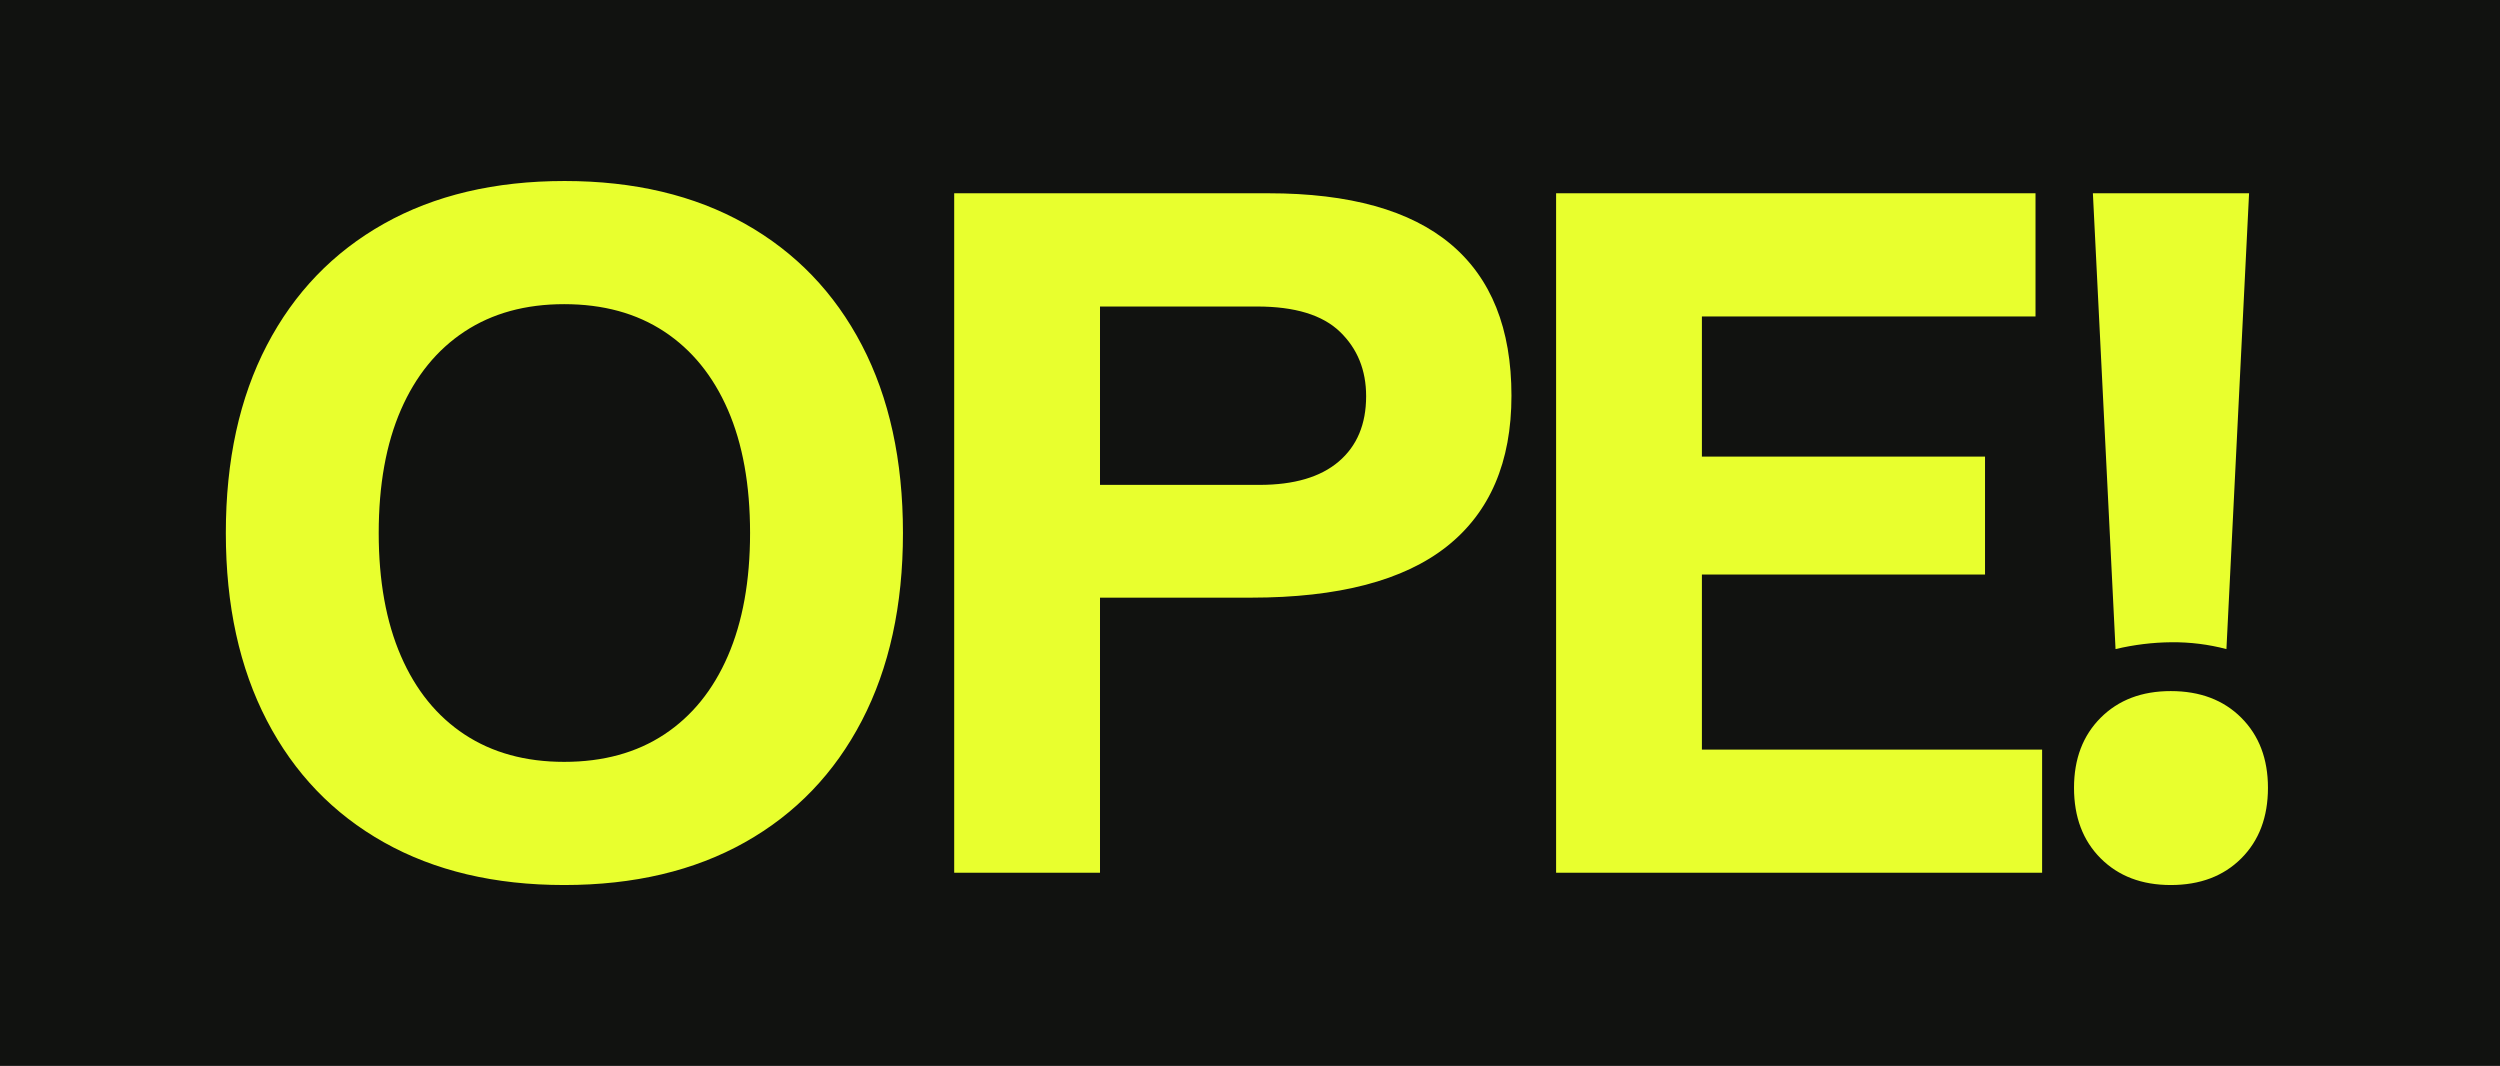
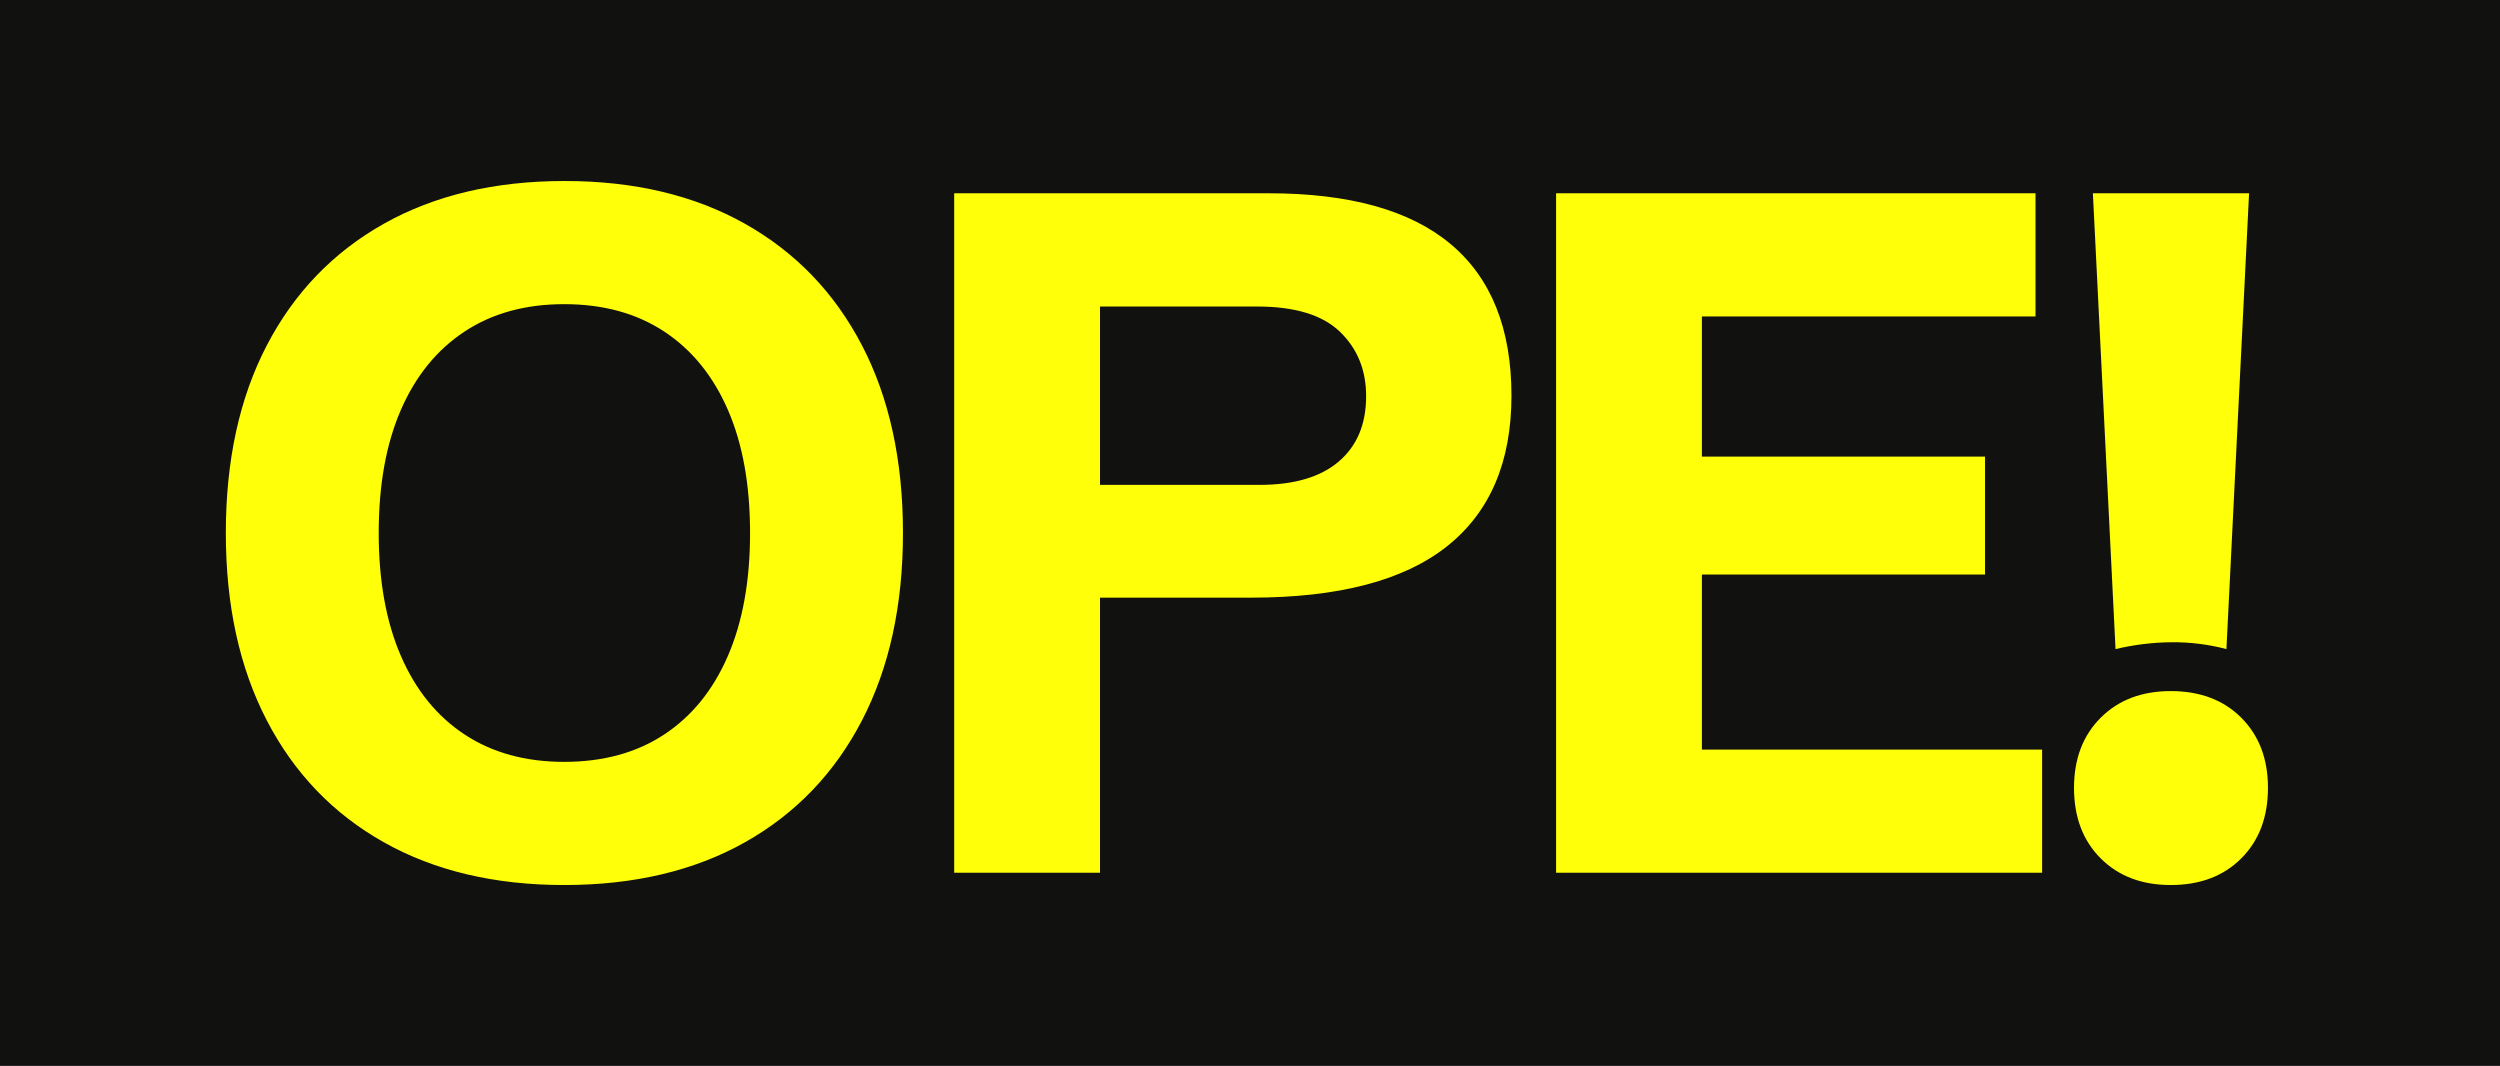
<svg xmlns="http://www.w3.org/2000/svg" viewBox="0 0 2587 1103" width="2587" height="1103">
  <rect width="2587" height="1103" fill="#111210" />
-   <path transform="translate(200 903.125)" fill="#E8FF2E" d="M383.79 12.70Q275.88 12.70 197.27-31.49Q118.65-75.68 76.17-157.47Q33.69-239.26 33.69-351.56Q33.69-464.36 76.17-545.90Q118.65-627.44 197.27-671.63Q275.88-715.82 384.28-715.82Q492.19-715.82 570.80-671.63Q649.41-627.44 691.89-545.90Q734.38-464.36 734.38-351.56Q734.38-239.26 691.89-157.47Q649.41-75.68 570.80-31.49Q492.19 12.70 383.79 12.70M383.79-114.75Q444.34-114.75 487.30-143.07Q530.27-171.39 553.22-224.37Q576.17-277.34 576.17-351.56Q576.17-426.27 553.22-479Q530.27-531.74 487.30-560.06Q444.34-588.38 383.79-588.38Q323.73-588.38 280.76-560.06Q237.79-531.74 214.84-479Q191.89-426.27 191.89-351.56Q191.89-277.34 214.84-224.37Q237.79-171.39 280.76-143.07Q323.73-114.75 383.79-114.75M938.28 0L787.40 0L787.40-703.12L1112.60-703.12Q1238.57-703.12 1301.32-650.39Q1364.06-597.66 1364.06-493.65Q1364.06-390.62 1297.17-337.65Q1230.27-284.67 1094.53-284.67L938.28-284.67L938.28 0M938.28-585.94L938.28-401.37L1103.32-401.37Q1157.03-401.37 1185.35-425.54Q1213.67-449.71 1213.67-493.16Q1213.67-533.69 1186.57-559.81Q1159.47-585.94 1100.88-585.94M1913.18 0L1410.25 0L1410.25-703.12L1906.35-703.12L1906.35-575.68L1561.13-575.68L1561.13-430.66L1854.10-430.66L1854.10-308.59L1561.13-308.59L1561.13-127.44L1913.18-127.44M1989.16-231.45L1965.72-703.12L2127.34-703.12L2103.91-231.45Q2076.07-238.77 2047.02-238.53Q2017.97-238.28 1989.16-231.45M2046.29 12.70Q2001.37 12.70 1973.78-14.89Q1946.19-42.48 1946.19-87.89Q1946.19-132.81 1973.78-160.40Q2001.37-187.99 2046.29-187.99Q2091.70-187.99 2119.29-160.40Q2146.88-132.81 2146.88-87.89Q2146.88-42.48 2119.29-14.89Q2091.70 12.70 2046.29 12.70" />
+   <path transform="translate(200 903.125)" fill="#FEFF09" d="M383.79 12.70Q275.88 12.70 197.27-31.49Q118.65-75.68 76.17-157.47Q33.69-239.26 33.69-351.56Q33.69-464.36 76.17-545.90Q118.65-627.44 197.27-671.63Q275.88-715.82 384.28-715.82Q492.19-715.82 570.80-671.63Q649.41-627.44 691.89-545.90Q734.38-464.36 734.38-351.56Q734.38-239.26 691.89-157.47Q649.41-75.68 570.80-31.49Q492.19 12.70 383.79 12.70M383.79-114.75Q444.34-114.75 487.30-143.07Q530.27-171.39 553.22-224.37Q576.17-277.34 576.17-351.56Q576.17-426.27 553.22-479Q530.27-531.74 487.30-560.06Q444.34-588.38 383.79-588.38Q323.73-588.38 280.76-560.06Q237.79-531.74 214.84-479Q191.89-426.27 191.89-351.56Q191.89-277.34 214.84-224.37Q237.79-171.39 280.76-143.07Q323.73-114.75 383.79-114.75M938.28 0L787.40 0L787.40-703.12L1112.60-703.12Q1238.57-703.12 1301.32-650.39Q1364.06-597.66 1364.06-493.65Q1364.06-390.62 1297.17-337.65Q1230.27-284.67 1094.53-284.67L938.28-284.67L938.28 0M938.28-585.94L938.28-401.37L1103.32-401.37Q1157.03-401.37 1185.35-425.54Q1213.67-449.71 1213.67-493.16Q1213.67-533.69 1186.57-559.81Q1159.47-585.94 1100.88-585.94M1913.18 0L1410.25 0L1410.25-703.12L1906.35-703.12L1906.35-575.68L1561.13-575.68L1561.13-430.66L1854.10-430.66L1854.10-308.59L1561.13-308.59L1561.13-127.44L1913.18-127.44M1989.16-231.45L1965.72-703.12L2127.34-703.12L2103.91-231.45Q2076.07-238.77 2047.02-238.53Q2017.97-238.28 1989.16-231.45M2046.29 12.70Q2001.37 12.70 1973.78-14.89Q1946.19-42.48 1946.19-87.89Q1946.19-132.81 1973.78-160.40Q2001.37-187.99 2046.29-187.99Q2091.70-187.99 2119.29-160.40Q2146.88-132.81 2146.88-87.89Q2146.88-42.48 2119.29-14.89Q2091.70 12.70 2046.29 12.70" />
</svg>
